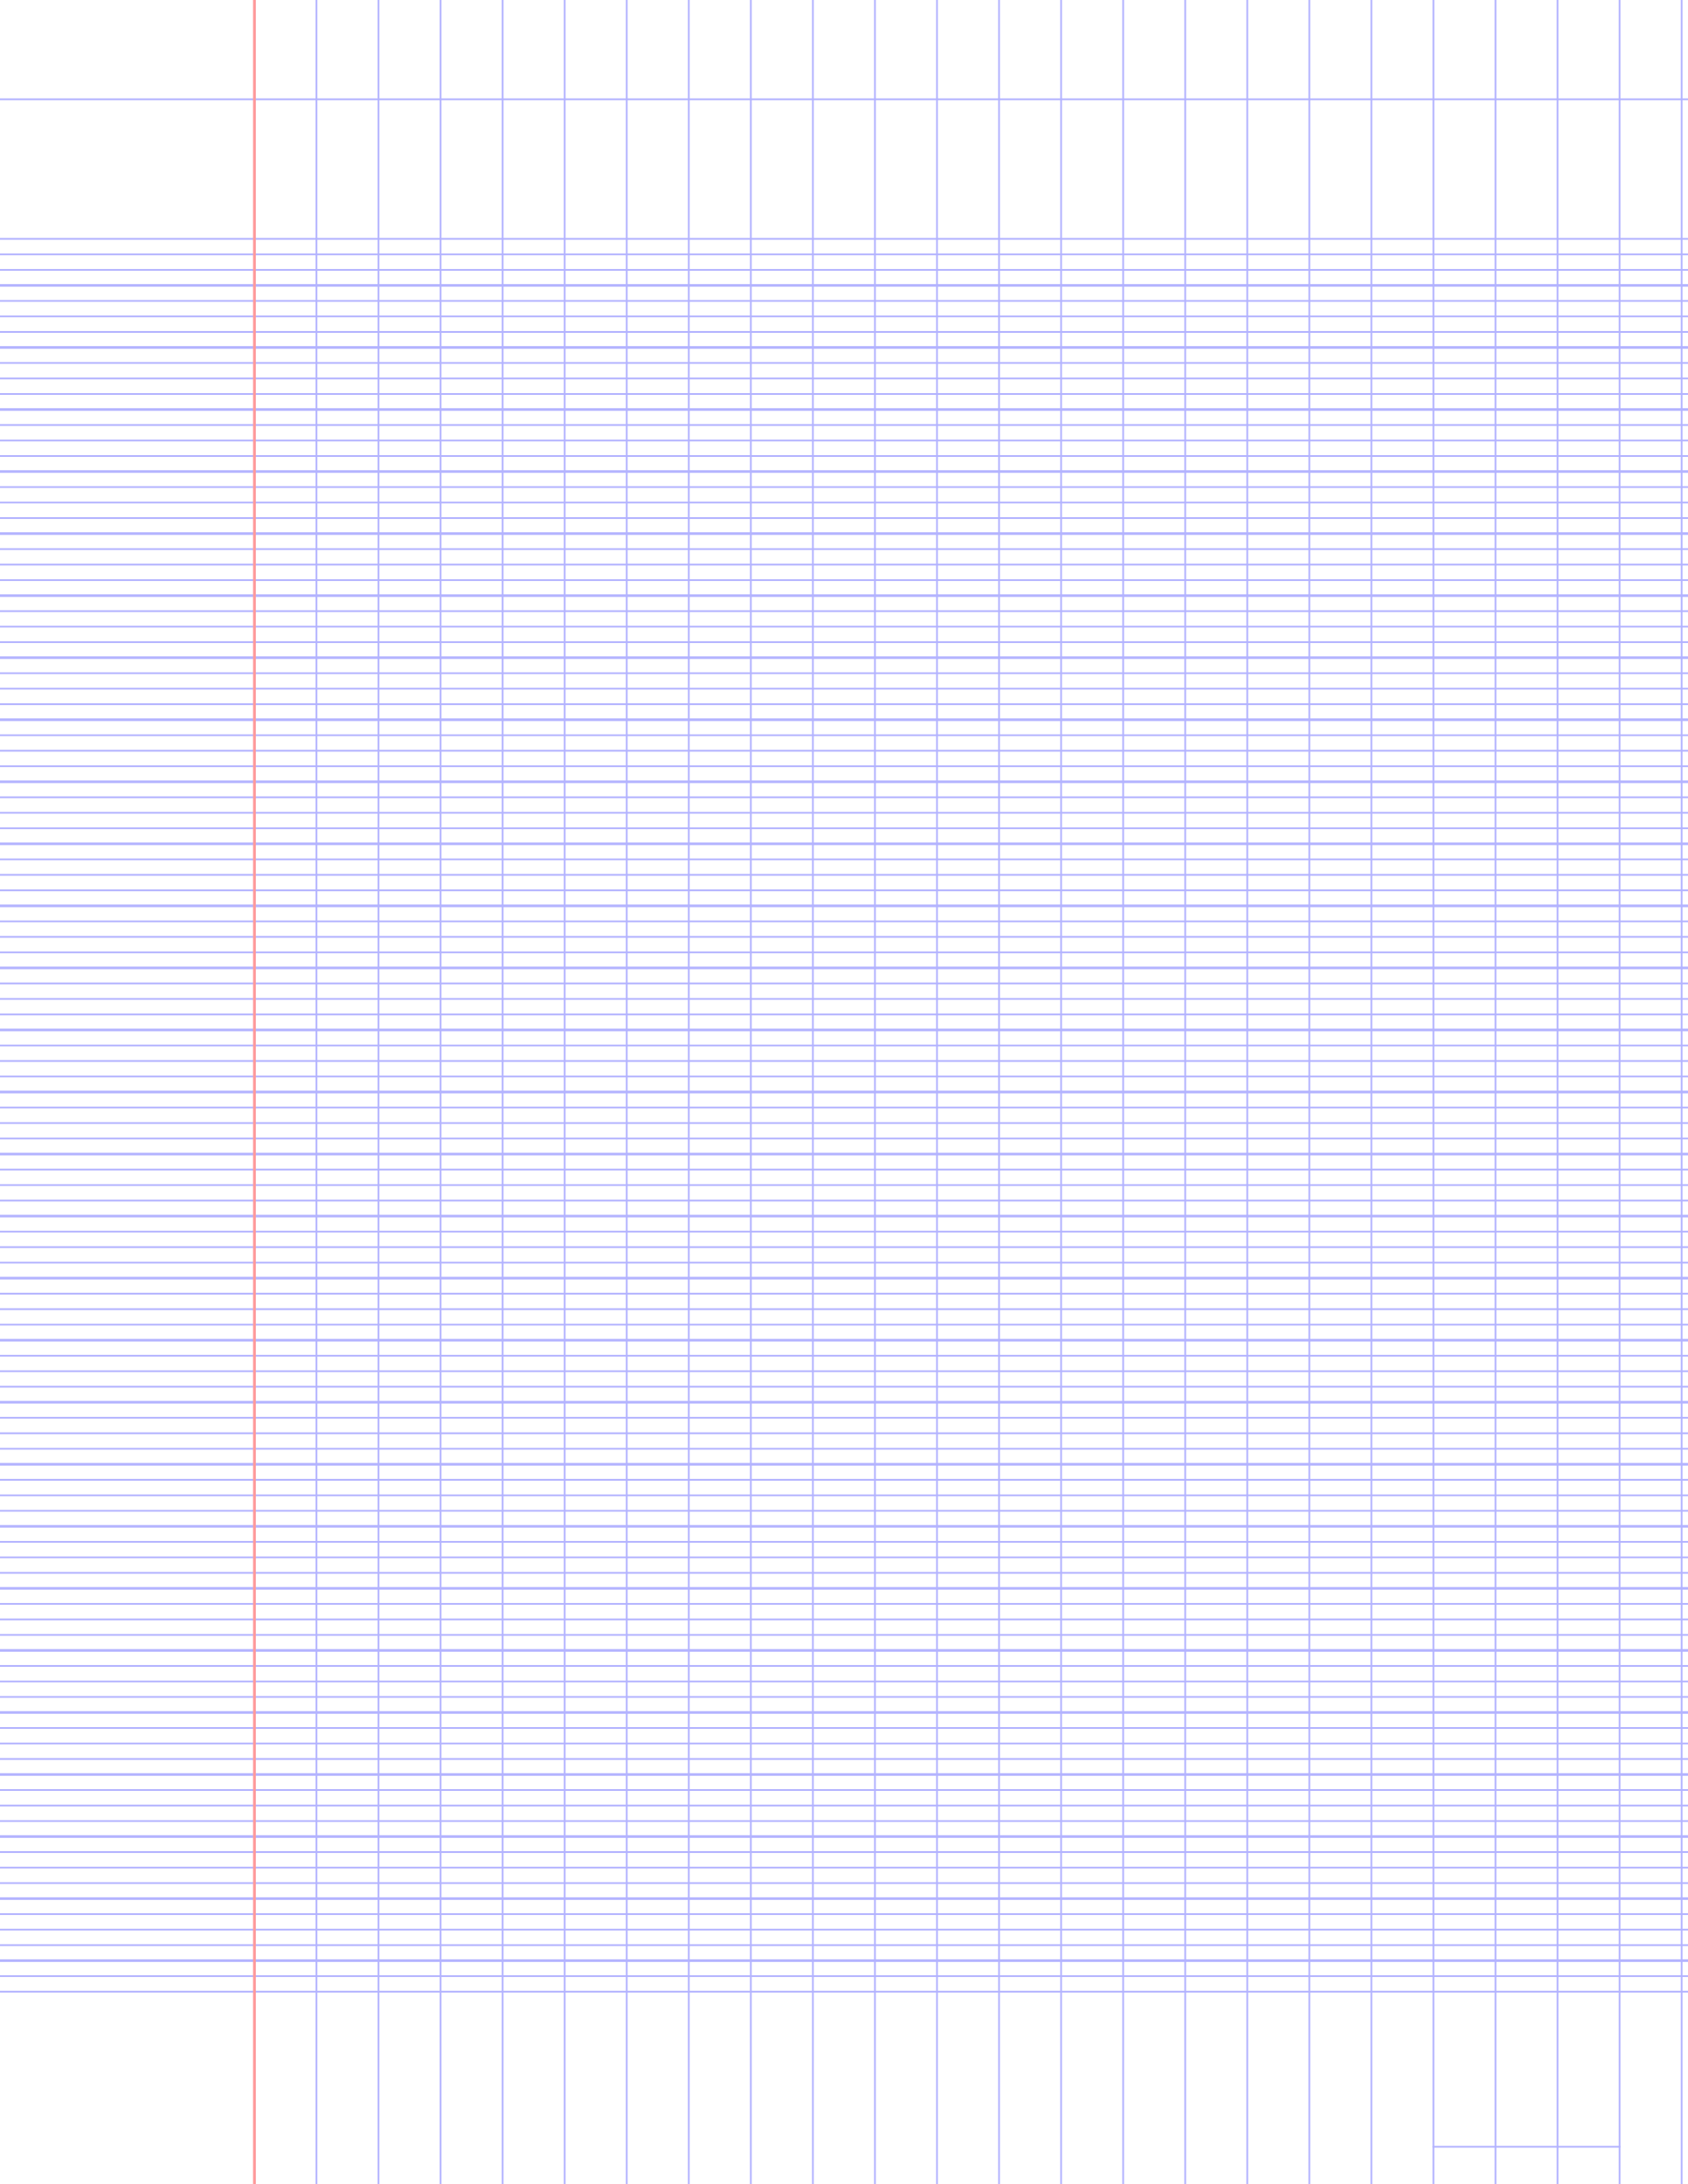
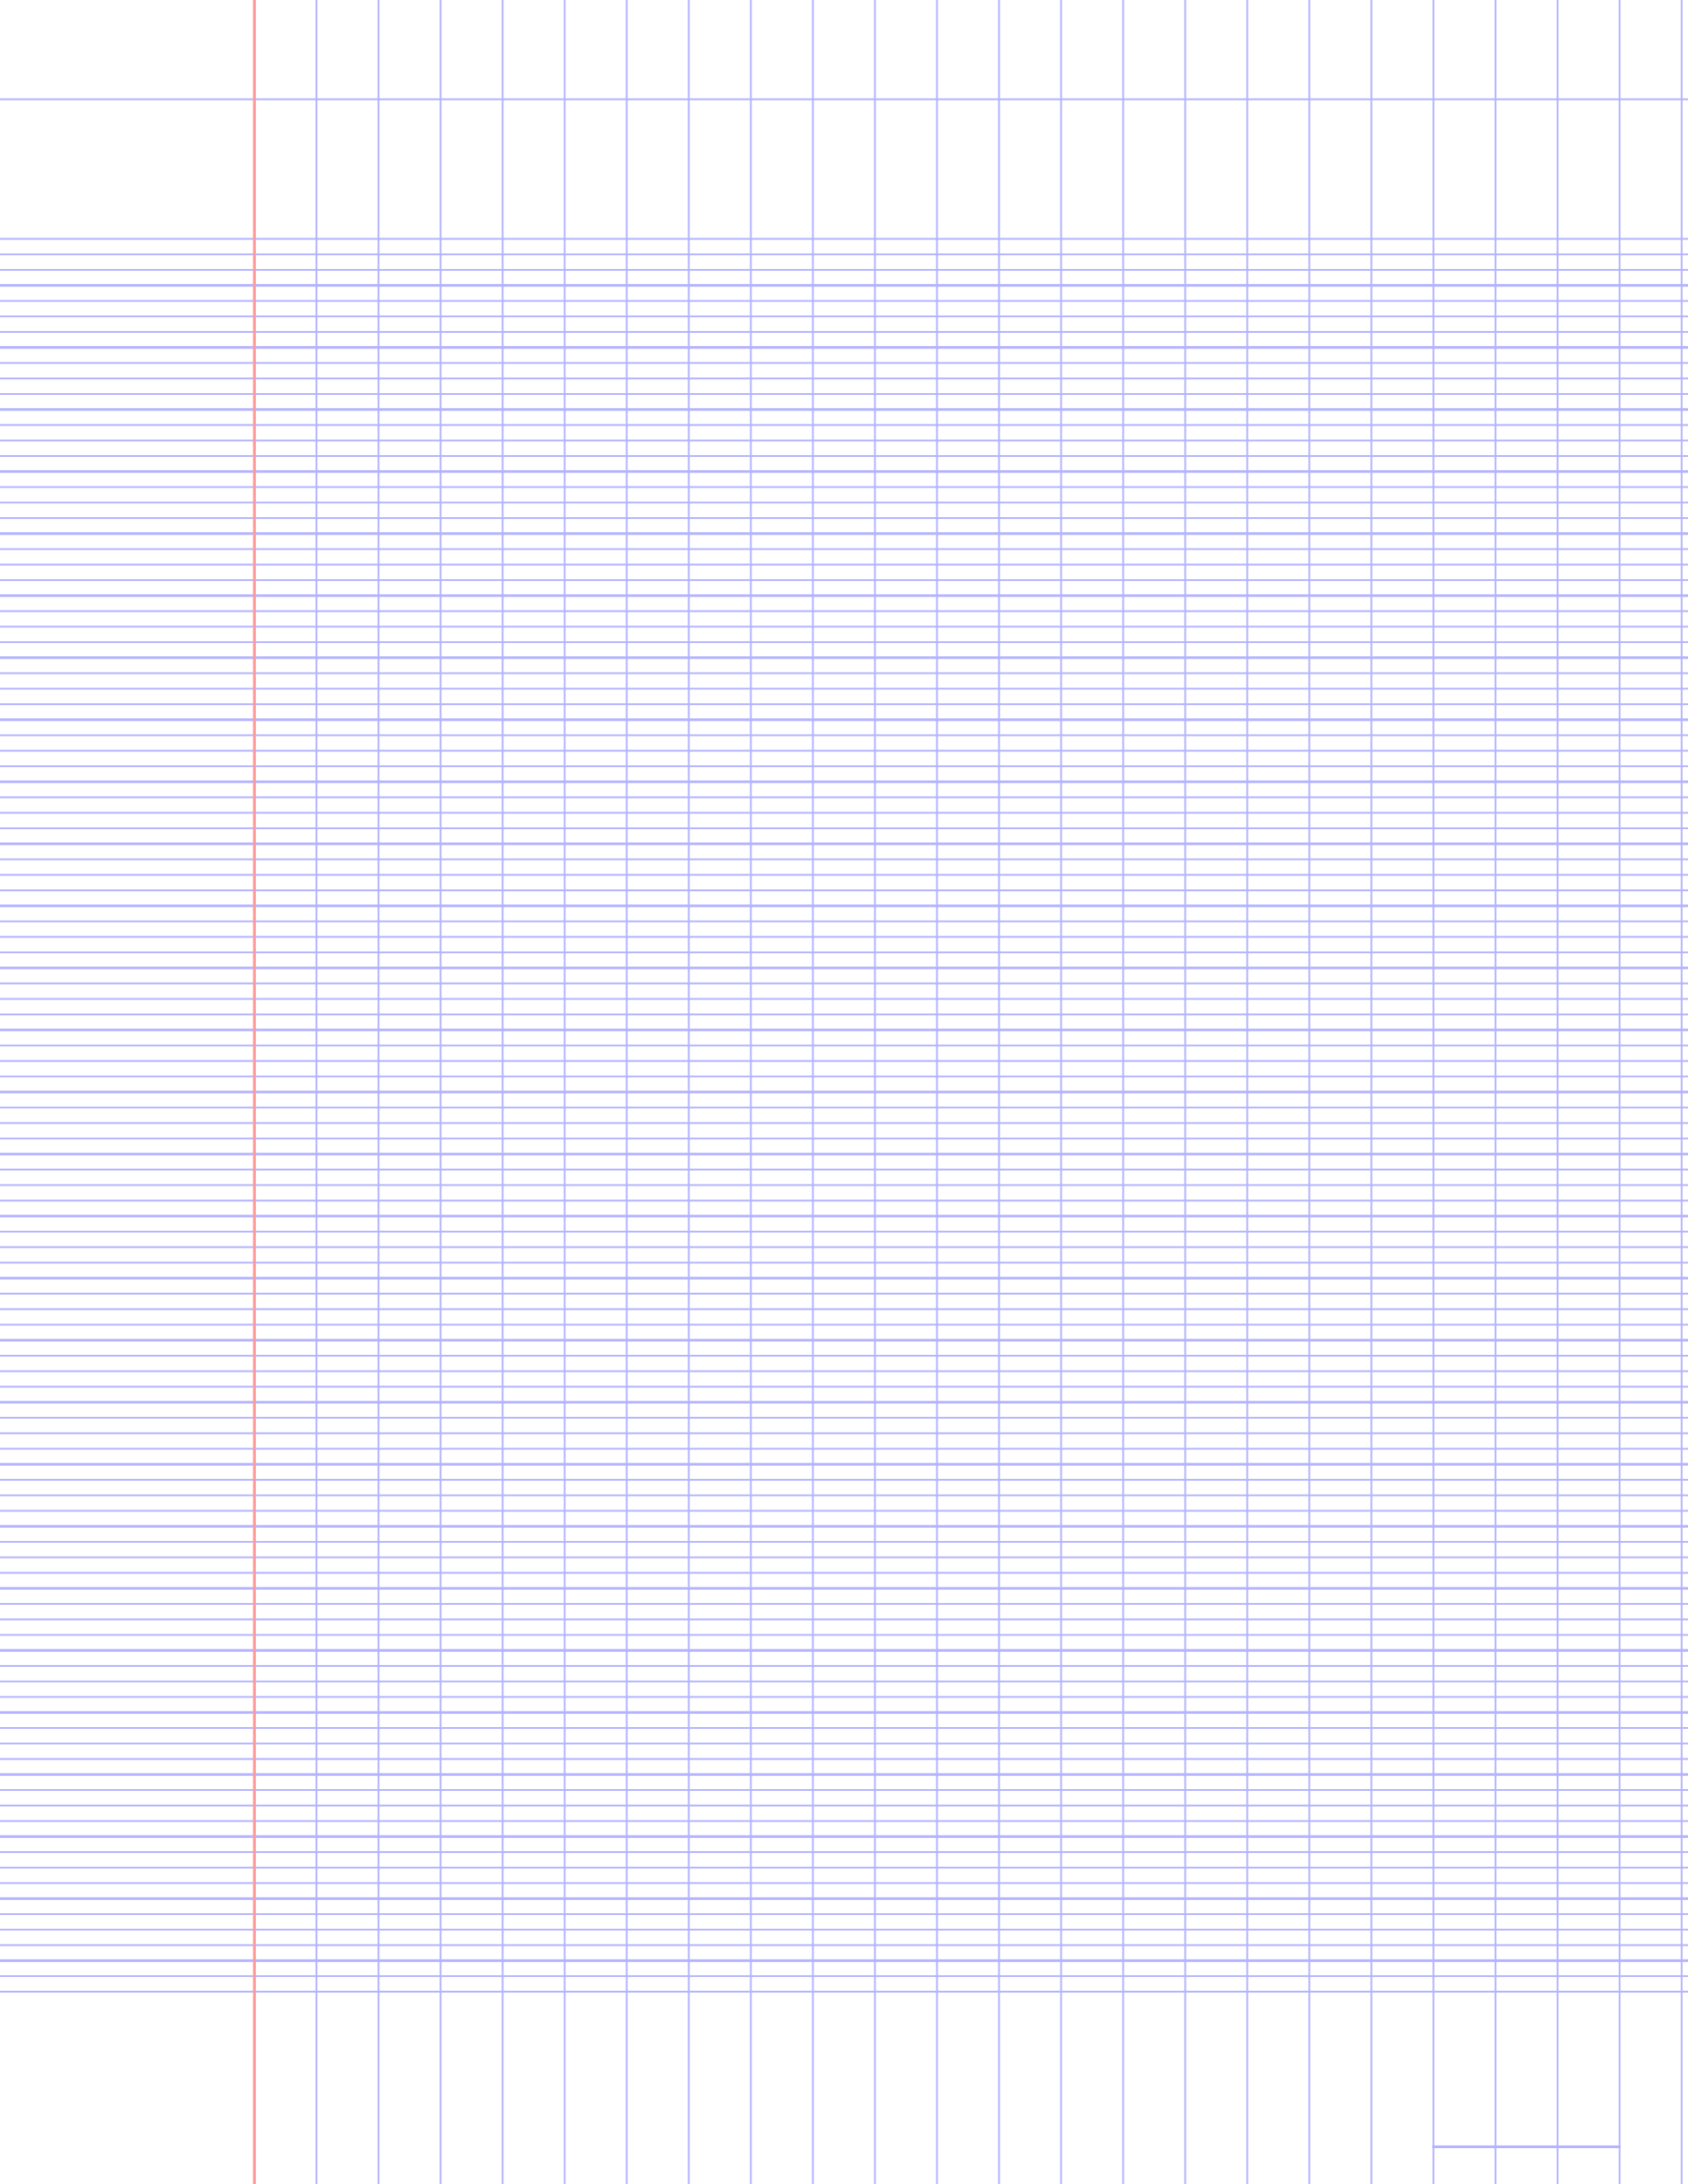
<svg xmlns="http://www.w3.org/2000/svg" width="612pt" height="792pt" viewBox="0 0 612 792">
  <style>            .line, .dot { stroke-linecap: round; }

            .line            { stroke-width: 0.72pt; }
            .line.super-thin { stroke-width: 0.36pt; }
            .line.thin       { stroke-width: 0.48pt; }
            .line.thick      { stroke-width: 1.08pt; }

            .dot       { stroke-width: 1.44pt; }
            .dot.thin  { stroke-width: 0.96pt; }
            .dot.thick { stroke-width: 2.16pt; }

            .blue  { stroke: #b3b3ff; }
            .red   { stroke: #ff9999; }
            .green { stroke: #b3ffb3; }
            .gray  { stroke: #b3b3b3; }

            .light.blue  { stroke: #d9d9ff; }
            .light.red   { stroke: #ffcccc; }
            .light.green { stroke: #d9ffd9; }
            .light.gray  { stroke: #d9d9d9; }

            .dark.blue  { stroke: #6767ff; }
            .dark.red   { stroke: #ff3333; }
            .dark.green { stroke: #67ff67; }
            .dark.gray  { stroke: #676767; }

            .alternate-blue  { stroke: #6767ff; opacity: 0.5; }
            .alternate-red   { stroke: #ff3333; opacity: 0.5; }
            .alternate-green { stroke: #67ff67; opacity: 0.5; }
            .alternate-gray  { stroke: #676767; opacity: 0.5; }
</style>
  <g id="minor-horizontal-lines">
    <line x1="0" x2="612" y1="722.25" y2="722.25" class="thin blue line" />
    <line x1="0" x2="612" y1="716.625" y2="716.625" class="thin blue line" />
    <line x1="0" x2="612" y1="705.375" y2="705.375" class="thin blue line" />
    <line x1="0" x2="612" y1="699.75" y2="699.75" class="thin blue line" />
    <line x1="0" x2="612" y1="694.125" y2="694.125" class="thin blue line" />
    <line x1="0" x2="612" y1="682.875" y2="682.875" class="thin blue line" />
    <line x1="0" x2="612" y1="677.25" y2="677.25" class="thin blue line" />
    <line x1="0" x2="612" y1="671.625" y2="671.625" class="thin blue line" />
    <line x1="0" x2="612" y1="660.375" y2="660.375" class="thin blue line" />
    <line x1="0" x2="612" y1="654.75" y2="654.75" class="thin blue line" />
    <line x1="0" x2="612" y1="649.125" y2="649.125" class="thin blue line" />
    <line x1="0" x2="612" y1="637.875" y2="637.875" class="thin blue line" />
    <line x1="0" x2="612" y1="632.25" y2="632.25" class="thin blue line" />
    <line x1="0" x2="612" y1="626.625" y2="626.625" class="thin blue line" />
    <line x1="0" x2="612" y1="615.375" y2="615.375" class="thin blue line" />
    <line x1="0" x2="612" y1="609.75" y2="609.75" class="thin blue line" />
    <line x1="0" x2="612" y1="604.125" y2="604.125" class="thin blue line" />
    <line x1="0" x2="612" y1="592.875" y2="592.875" class="thin blue line" />
    <line x1="0" x2="612" y1="587.25" y2="587.25" class="thin blue line" />
    <line x1="0" x2="612" y1="581.625" y2="581.625" class="thin blue line" />
    <line x1="0" x2="612" y1="570.375" y2="570.375" class="thin blue line" />
    <line x1="0" x2="612" y1="564.75" y2="564.75" class="thin blue line" />
    <line x1="0" x2="612" y1="559.125" y2="559.125" class="thin blue line" />
    <line x1="0" x2="612" y1="547.875" y2="547.875" class="thin blue line" />
    <line x1="0" x2="612" y1="542.25" y2="542.25" class="thin blue line" />
    <line x1="0" x2="612" y1="536.625" y2="536.625" class="thin blue line" />
    <line x1="0" x2="612" y1="525.375" y2="525.375" class="thin blue line" />
    <line x1="0" x2="612" y1="519.75" y2="519.75" class="thin blue line" />
    <line x1="0" x2="612" y1="514.125" y2="514.125" class="thin blue line" />
    <line x1="0" x2="612" y1="502.875" y2="502.875" class="thin blue line" />
    <line x1="0" x2="612" y1="497.25" y2="497.25" class="thin blue line" />
    <line x1="0" x2="612" y1="491.625" y2="491.625" class="thin blue line" />
    <line x1="0" x2="612" y1="480.375" y2="480.375" class="thin blue line" />
    <line x1="0" x2="612" y1="474.75" y2="474.75" class="thin blue line" />
    <line x1="0" x2="612" y1="469.125" y2="469.125" class="thin blue line" />
    <line x1="0" x2="612" y1="457.875" y2="457.875" class="thin blue line" />
    <line x1="0" x2="612" y1="452.25" y2="452.25" class="thin blue line" />
    <line x1="0" x2="612" y1="446.625" y2="446.625" class="thin blue line" />
    <line x1="0" x2="612" y1="435.375" y2="435.375" class="thin blue line" />
    <line x1="0" x2="612" y1="429.75" y2="429.75" class="thin blue line" />
    <line x1="0" x2="612" y1="424.125" y2="424.125" class="thin blue line" />
    <line x1="0" x2="612" y1="412.875" y2="412.875" class="thin blue line" />
    <line x1="0" x2="612" y1="407.25" y2="407.25" class="thin blue line" />
    <line x1="0" x2="612" y1="401.625" y2="401.625" class="thin blue line" />
    <line x1="0" x2="612" y1="390.375" y2="390.375" class="thin blue line" />
    <line x1="0" x2="612" y1="384.75" y2="384.75" class="thin blue line" />
    <line x1="0" x2="612" y1="379.125" y2="379.125" class="thin blue line" />
    <line x1="0" x2="612" y1="367.875" y2="367.875" class="thin blue line" />
    <line x1="0" x2="612" y1="362.25" y2="362.25" class="thin blue line" />
    <line x1="0" x2="612" y1="356.625" y2="356.625" class="thin blue line" />
    <line x1="0" x2="612" y1="345.375" y2="345.375" class="thin blue line" />
    <line x1="0" x2="612" y1="339.75" y2="339.75" class="thin blue line" />
    <line x1="0" x2="612" y1="334.125" y2="334.125" class="thin blue line" />
    <line x1="0" x2="612" y1="322.875" y2="322.875" class="thin blue line" />
    <line x1="0" x2="612" y1="317.25" y2="317.25" class="thin blue line" />
    <line x1="0" x2="612" y1="311.625" y2="311.625" class="thin blue line" />
    <line x1="0" x2="612" y1="300.375" y2="300.375" class="thin blue line" />
    <line x1="0" x2="612" y1="294.75" y2="294.75" class="thin blue line" />
    <line x1="0" x2="612" y1="289.125" y2="289.125" class="thin blue line" />
    <line x1="0" x2="612" y1="277.875" y2="277.875" class="thin blue line" />
    <line x1="0" x2="612" y1="272.25" y2="272.25" class="thin blue line" />
    <line x1="0" x2="612" y1="266.625" y2="266.625" class="thin blue line" />
    <line x1="0" x2="612" y1="255.375" y2="255.375" class="thin blue line" />
    <line x1="0" x2="612" y1="249.75" y2="249.75" class="thin blue line" />
    <line x1="0" x2="612" y1="244.125" y2="244.125" class="thin blue line" />
    <line x1="0" x2="612" y1="232.875" y2="232.875" class="thin blue line" />
    <line x1="0" x2="612" y1="227.25" y2="227.25" class="thin blue line" />
    <line x1="0" x2="612" y1="221.625" y2="221.625" class="thin blue line" />
    <line x1="0" x2="612" y1="210.375" y2="210.375" class="thin blue line" />
    <line x1="0" x2="612" y1="204.75" y2="204.75" class="thin blue line" />
    <line x1="0" x2="612" y1="199.125" y2="199.125" class="thin blue line" />
    <line x1="0" x2="612" y1="187.875" y2="187.875" class="thin blue line" />
    <line x1="0" x2="612" y1="182.25" y2="182.25" class="thin blue line" />
    <line x1="0" x2="612" y1="176.625" y2="176.625" class="thin blue line" />
    <line x1="0" x2="612" y1="165.375" y2="165.375" class="thin blue line" />
    <line x1="0" x2="612" y1="159.75" y2="159.75" class="thin blue line" />
    <line x1="0" x2="612" y1="154.125" y2="154.125" class="thin blue line" />
    <line x1="0" x2="612" y1="142.875" y2="142.875" class="thin blue line" />
    <line x1="0" x2="612" y1="137.25" y2="137.25" class="thin blue line" />
    <line x1="0" x2="612" y1="131.625" y2="131.625" class="thin blue line" />
    <line x1="0" x2="612" y1="120.375" y2="120.375" class="thin blue line" />
    <line x1="0" x2="612" y1="114.75" y2="114.75" class="thin blue line" />
    <line x1="0" x2="612" y1="109.125" y2="109.125" class="thin blue line" />
    <line x1="0" x2="612" y1="97.875" y2="97.875" class="thin blue line" />
    <line x1="0" x2="612" y1="92.25" y2="92.25" class="thin blue line" />
    <line x1="0" x2="612" y1="86.625" y2="86.625" class="thin blue line" />
  </g>
  <g id="vertical-lines">
    <line x1="92.25" x2="92.25" y1="792" y2="0" class="thin blue line" />
    <line x1="114.75" x2="114.75" y1="792" y2="0" class="thin blue line" />
    <line x1="137.25" x2="137.25" y1="792" y2="0" class="thin blue line" />
    <line x1="159.75" x2="159.75" y1="792" y2="0" class="thin blue line" />
    <line x1="182.25" x2="182.25" y1="792" y2="0" class="thin blue line" />
    <line x1="204.75" x2="204.75" y1="792" y2="0" class="thin blue line" />
    <line x1="227.25" x2="227.25" y1="792" y2="0" class="thin blue line" />
    <line x1="249.75" x2="249.75" y1="792" y2="0" class="thin blue line" />
    <line x1="272.25" x2="272.25" y1="792" y2="0" class="thin blue line" />
    <line x1="294.75" x2="294.75" y1="792" y2="0" class="thin blue line" />
    <line x1="317.25" x2="317.25" y1="792" y2="0" class="thin blue line" />
    <line x1="339.75" x2="339.75" y1="792" y2="0" class="thin blue line" />
    <line x1="362.25" x2="362.25" y1="792" y2="0" class="thin blue line" />
    <line x1="384.75" x2="384.75" y1="792" y2="0" class="thin blue line" />
    <line x1="407.25" x2="407.25" y1="792" y2="0" class="thin blue line" />
    <line x1="429.75" x2="429.75" y1="792" y2="0" class="thin blue line" />
    <line x1="452.25" x2="452.25" y1="792" y2="0" class="thin blue line" />
    <line x1="474.75" x2="474.75" y1="792" y2="0" class="thin blue line" />
    <line x1="497.25" x2="497.25" y1="792" y2="0" class="thin blue line" />
    <line x1="519.75" x2="519.75" y1="792" y2="0" class="thin blue line" />
    <line x1="542.25" x2="542.25" y1="792" y2="0" class="thin blue line" />
    <line x1="564.75" x2="564.75" y1="792" y2="0" class="thin blue line" />
    <line x1="587.25" x2="587.25" y1="792" y2="0" class="thin blue line" />
    <line x1="609.75" x2="609.75" y1="792" y2="0" class="thin blue line" />
  </g>
  <g id="horizontal-lines">
    <line x1="0" x2="612" y1="711" y2="711" class="blue line" />
    <line x1="0" x2="612" y1="688.5" y2="688.5" class="blue line" />
    <line x1="0" x2="612" y1="666" y2="666" class="blue line" />
    <line x1="0" x2="612" y1="643.5" y2="643.5" class="blue line" />
    <line x1="0" x2="612" y1="621" y2="621" class="blue line" />
    <line x1="0" x2="612" y1="598.5" y2="598.5" class="blue line" />
    <line x1="0" x2="612" y1="576" y2="576" class="blue line" />
    <line x1="0" x2="612" y1="553.5" y2="553.5" class="blue line" />
    <line x1="0" x2="612" y1="531" y2="531" class="blue line" />
    <line x1="0" x2="612" y1="508.5" y2="508.5" class="blue line" />
    <line x1="0" x2="612" y1="486" y2="486" class="blue line" />
    <line x1="0" x2="612" y1="463.5" y2="463.5" class="blue line" />
    <line x1="0" x2="612" y1="441" y2="441" class="blue line" />
    <line x1="0" x2="612" y1="418.5" y2="418.5" class="blue line" />
    <line x1="0" x2="612" y1="396" y2="396" class="blue line" />
    <line x1="0" x2="612" y1="373.5" y2="373.5" class="blue line" />
    <line x1="0" x2="612" y1="351" y2="351" class="blue line" />
    <line x1="0" x2="612" y1="328.5" y2="328.5" class="blue line" />
    <line x1="0" x2="612" y1="306" y2="306" class="blue line" />
    <line x1="0" x2="612" y1="283.5" y2="283.5" class="blue line" />
    <line x1="0" x2="612" y1="261" y2="261" class="blue line" />
    <line x1="0" x2="612" y1="238.5" y2="238.5" class="blue line" />
    <line x1="0" x2="612" y1="216" y2="216" class="blue line" />
    <line x1="0" x2="612" y1="193.5" y2="193.5" class="blue line" />
    <line x1="0" x2="612" y1="171" y2="171" class="blue line" />
    <line x1="0" x2="612" y1="148.5" y2="148.5" class="blue line" />
    <line x1="0" x2="612" y1="126" y2="126" class="blue line" />
    <line x1="0" x2="612" y1="103.5" y2="103.5" class="blue line" />
  </g>
  <g id="additional-horizontal-lines">
    <line x1="0" x2="612" y1="36" y2="36" class="thin blue line" />
-     <line x1="519.75" x2="587.25" y1="778.5" y2="778.5" class="thin blue line" />
+     <line x1="519.75" x2="587.25" y1="778.5" y2="778.5" class="blue line" />
  </g>
  <g id="margin-lines">
    <line x1="92.25" x2="92.25" y1="792" y2="0" class="red margin-line" />
  </g>
</svg>
